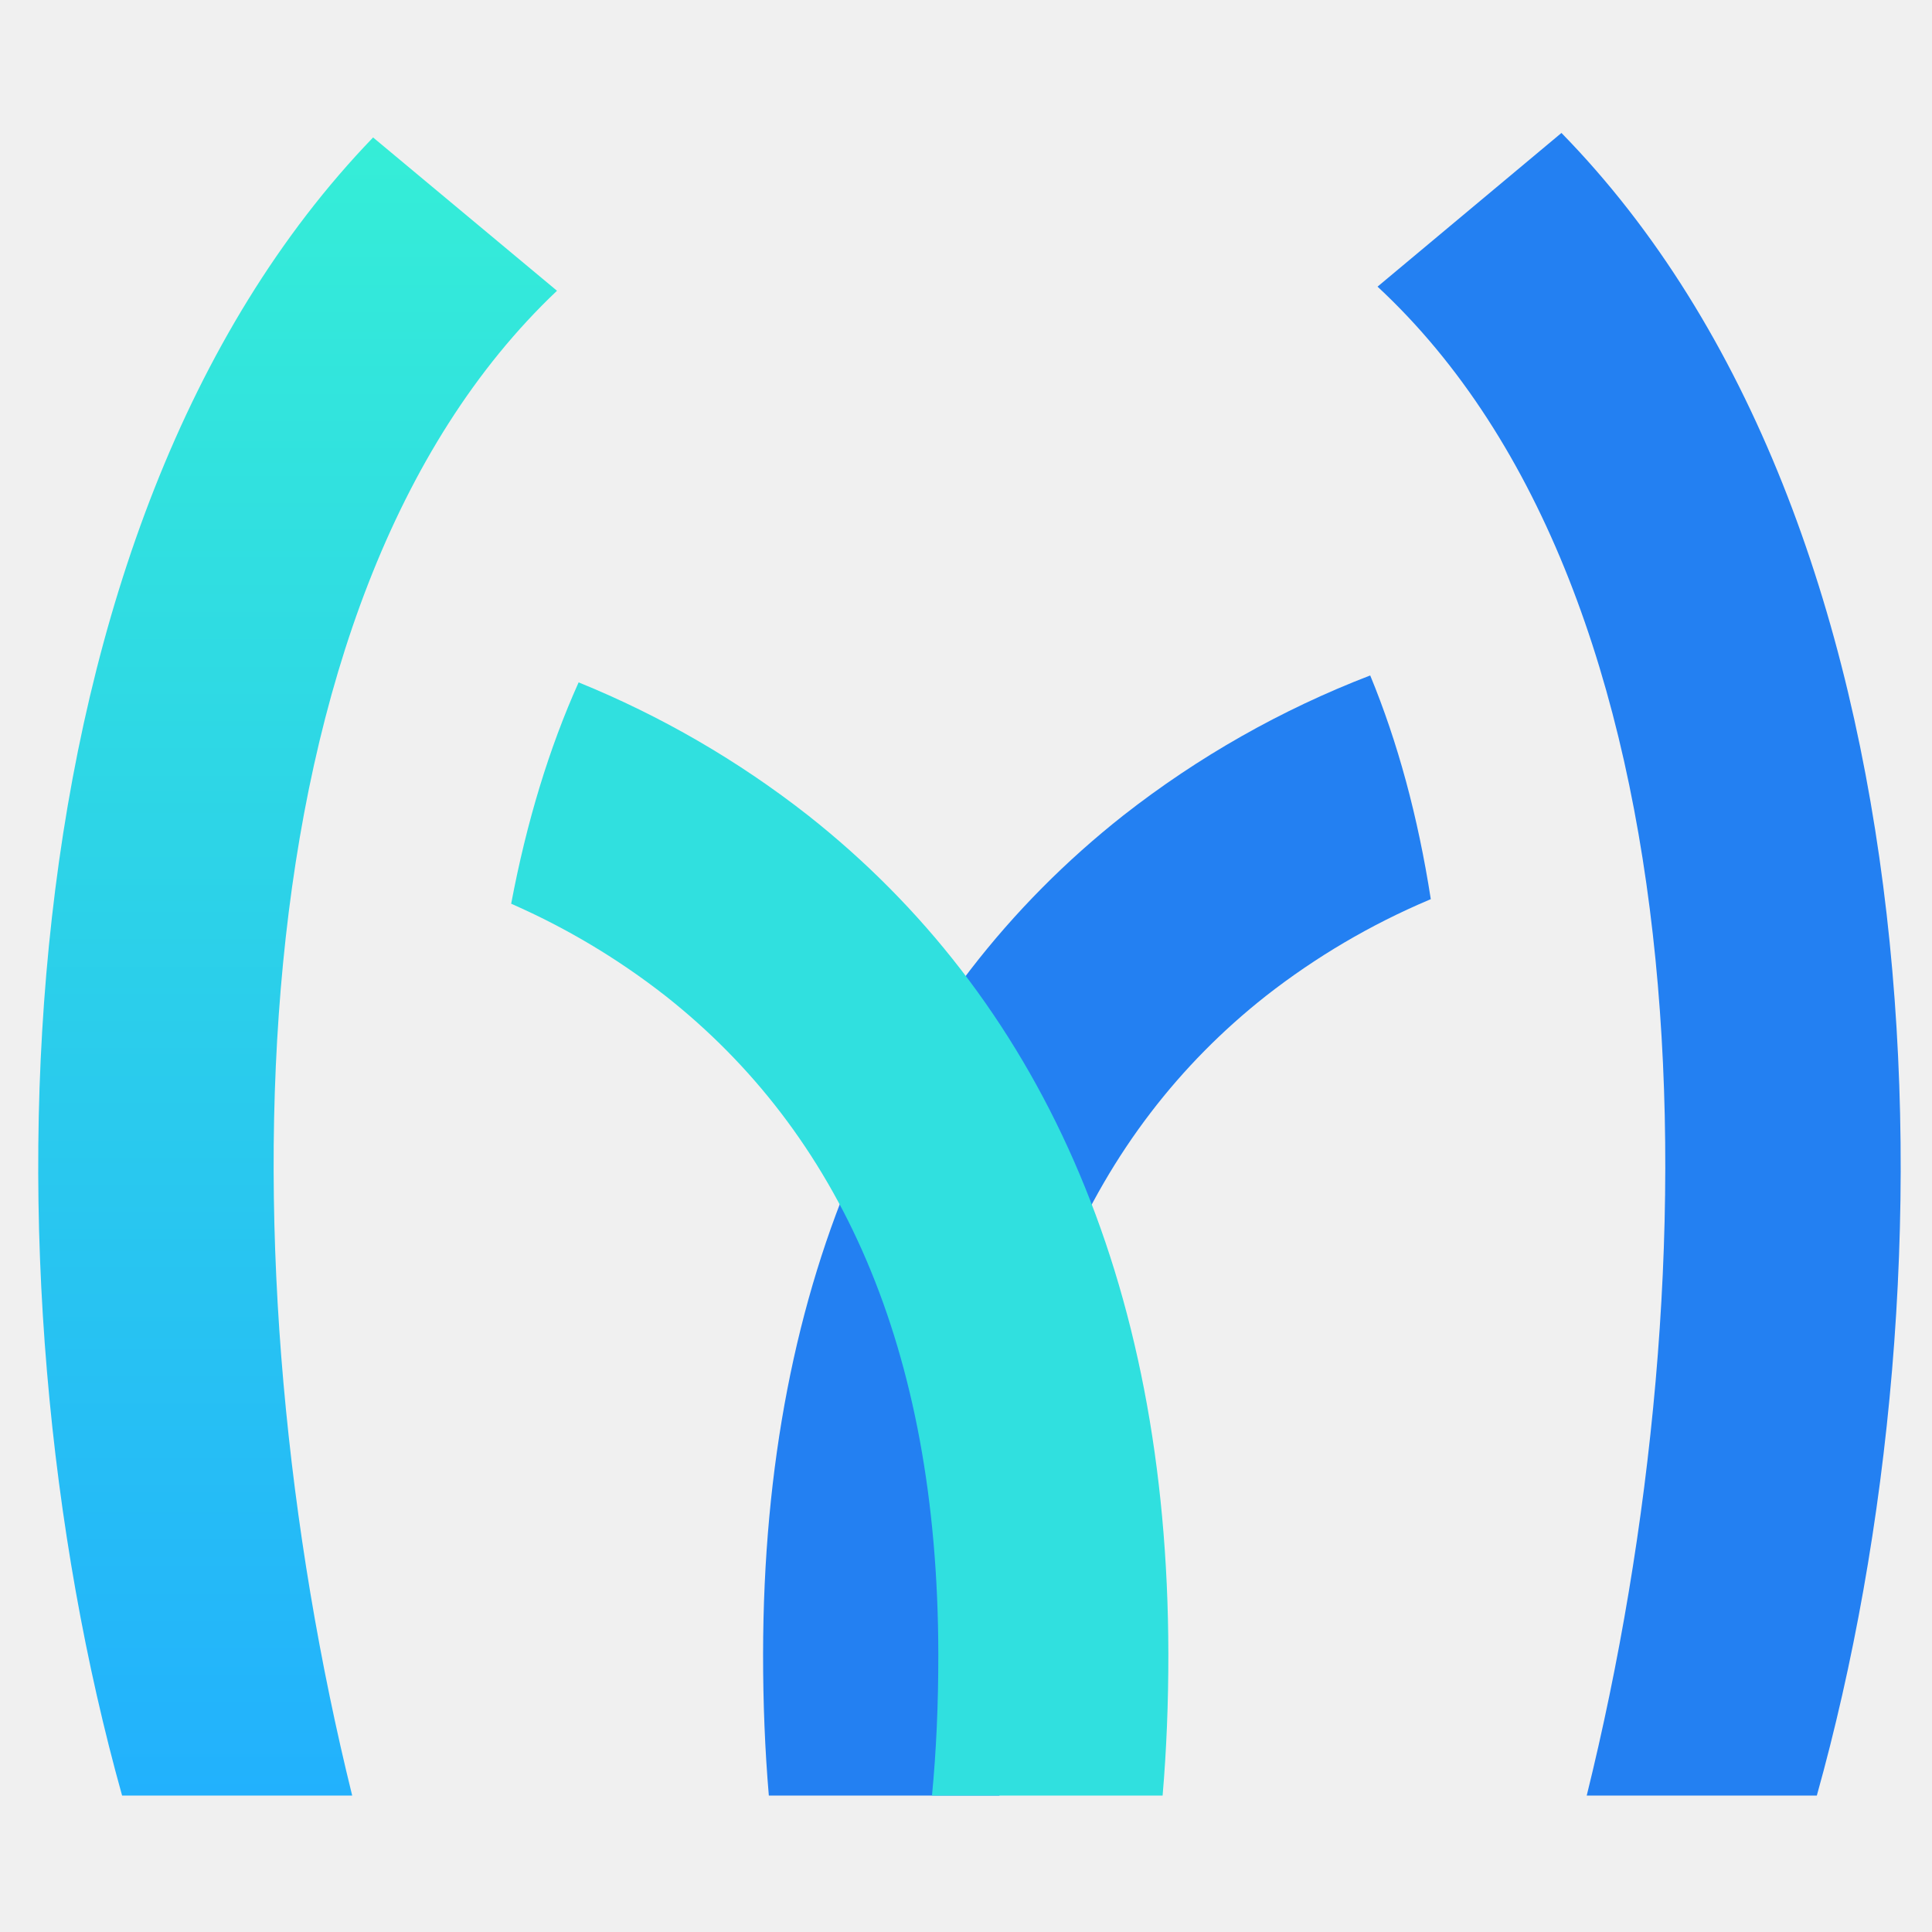
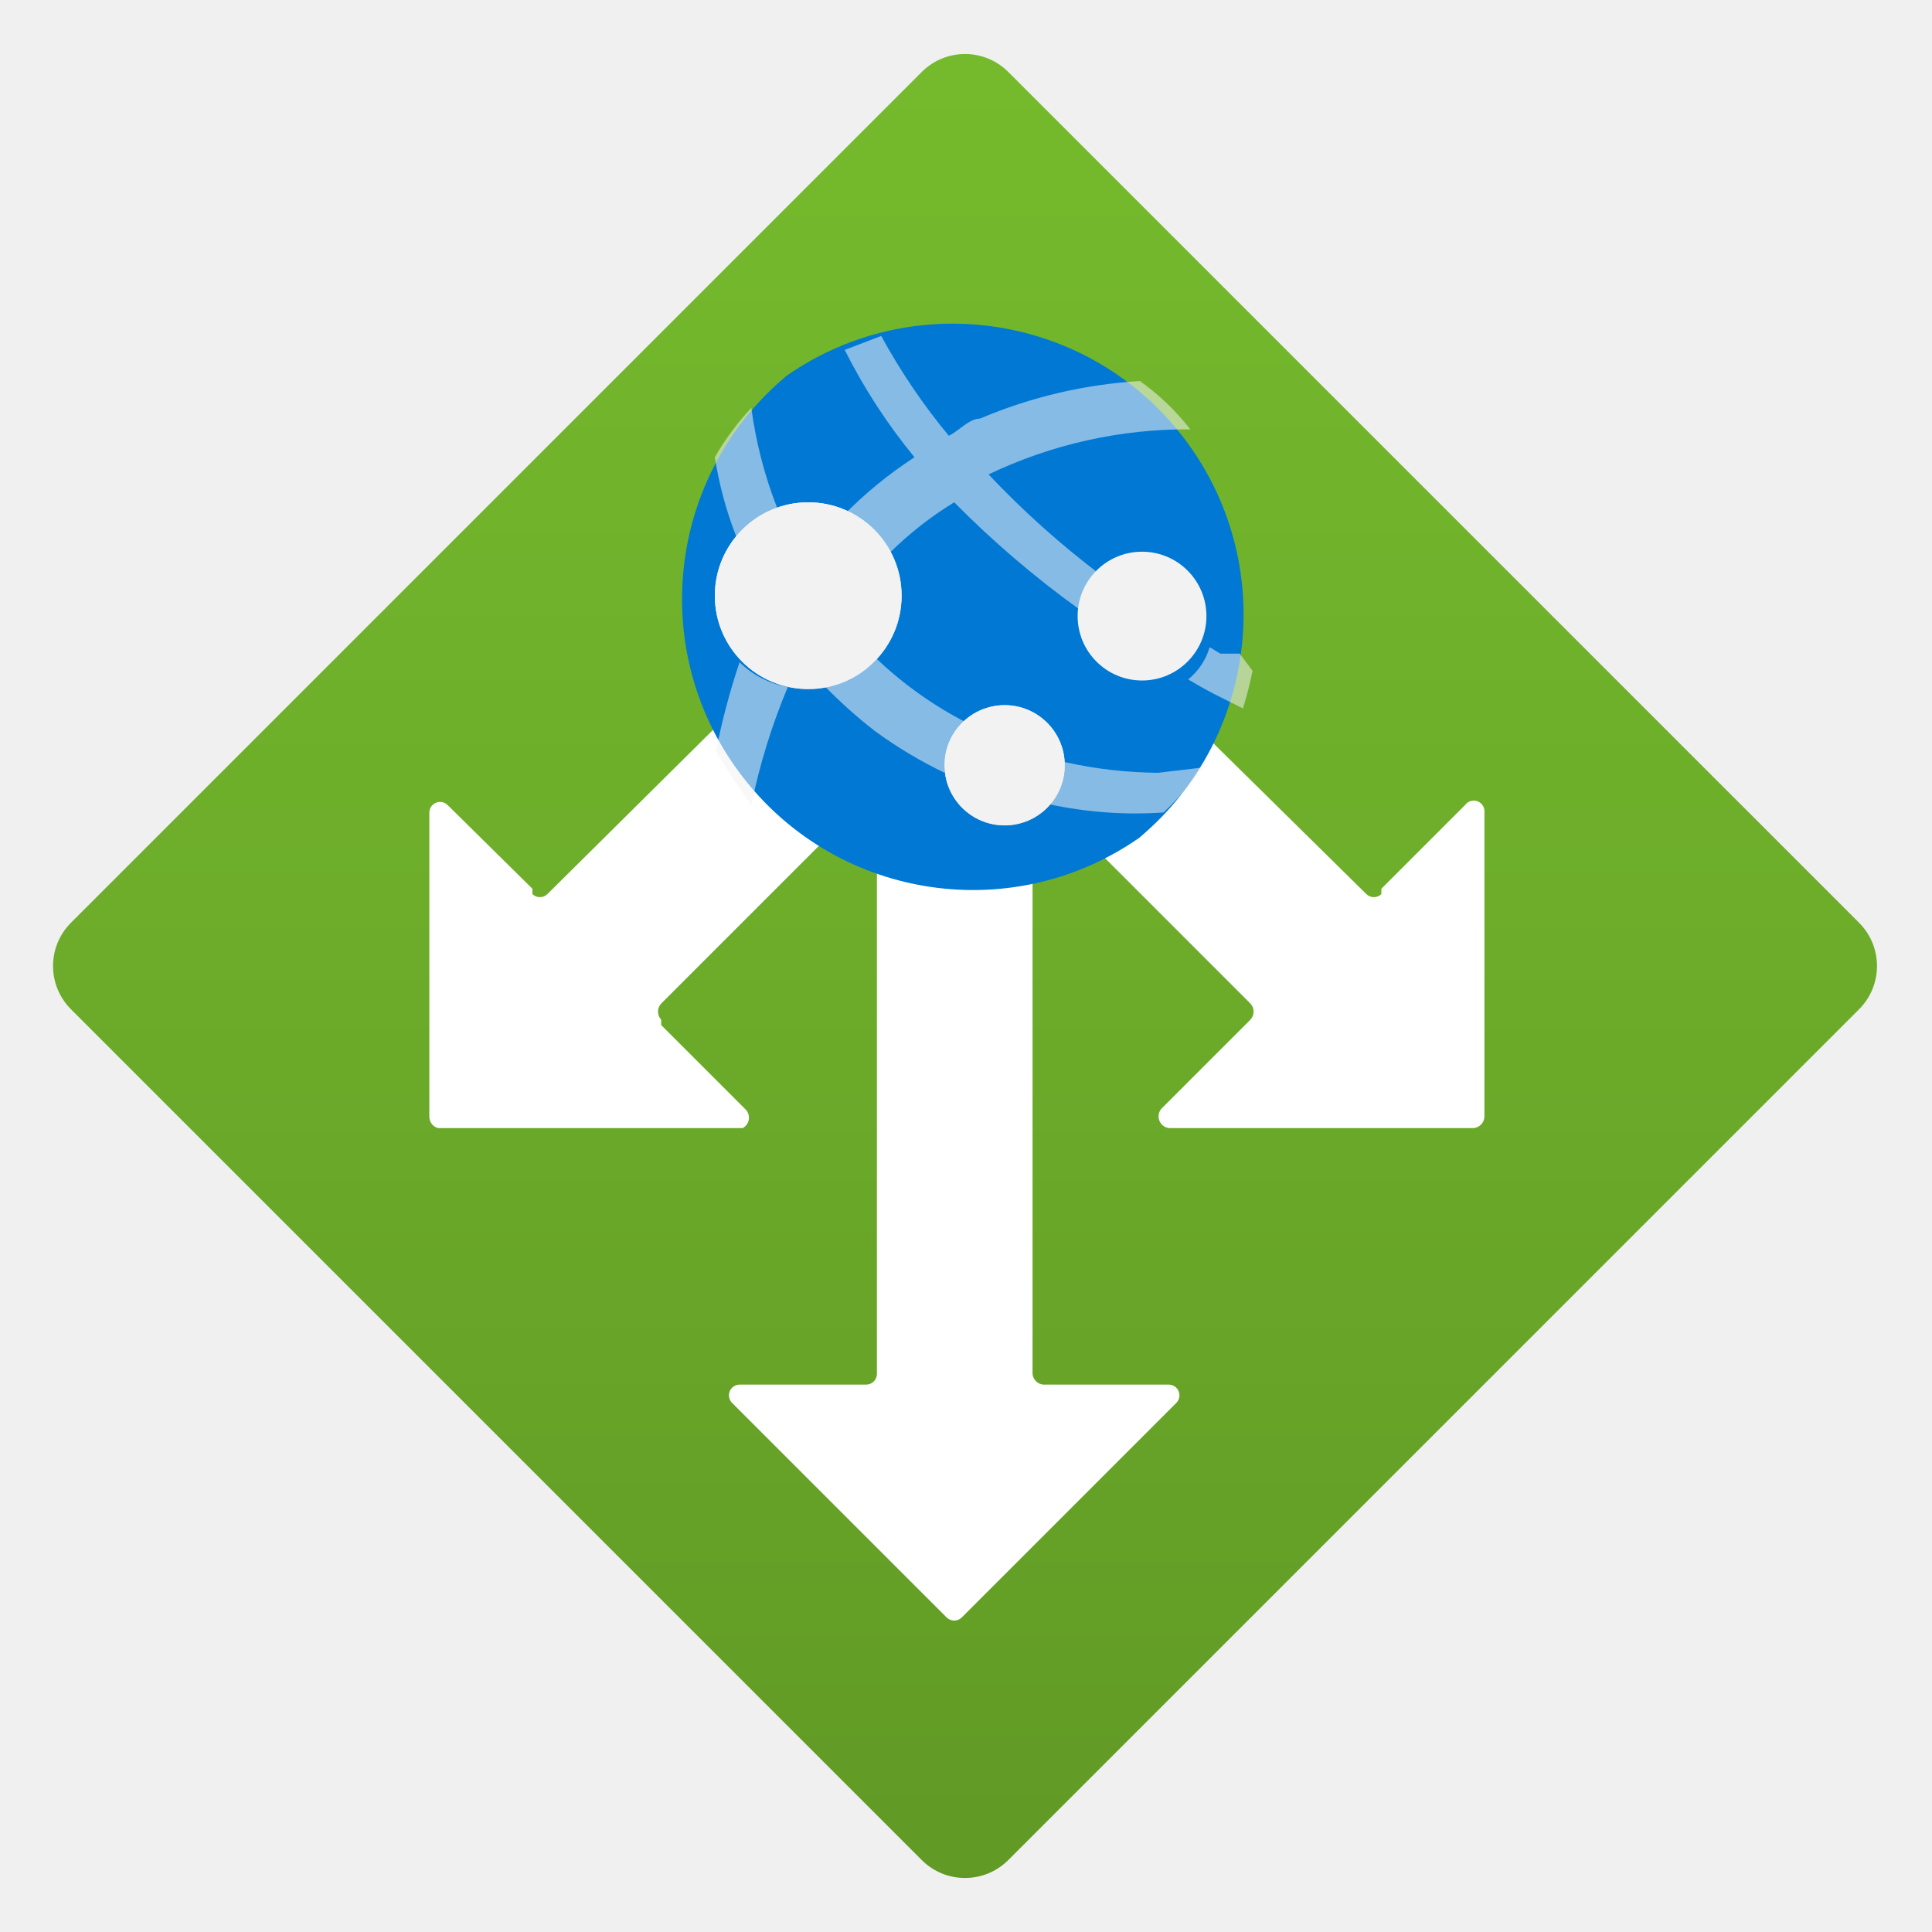
- <svg xmlns="http://www.w3.org/2000/svg" id="Layer_1" data-name="Layer 1" viewBox="0 0 576 576">
+ <svg xmlns="http://www.w3.org/2000/svg" id="acac5a34-a032-49f9-9397-37f4f1b4ae9a" width="18" height="18" viewBox="0 0 18 18">
  <defs>
-     <style>.cls-1{fill:#2380f2;}.cls-2{fill:#30e0df;}.cls-3{fill:url(#未命名的渐变);}</style>
-     <linearGradient id="未命名的渐变" x1="-598.821" y1="30.587" x2="-598.821" y2="27.73" gradientTransform="matrix(54.12373, 0, 0, -172.9914, 32499.134, 5332.329)" gradientUnits="userSpaceOnUse">
-       <stop offset="0" stop-color="#35eed7" />
-       <stop offset="1" stop-color="#22b1fd" />
+     <linearGradient id="f6d5399b-a5cb-4c09-96cc-9e3bb1af2386" x1="9" y1="19.25" x2="9" y2="-0.46" gradientTransform="translate(9 -3.73) rotate(45)" gradientUnits="userSpaceOnUse">
+       <stop offset="0" stop-color="#5e9624" />
+       <stop offset="0.55" stop-color="#6dad2a" />
+       <stop offset="1" stop-color="#76bc2d" />
    </linearGradient>
+     <linearGradient id="a43242a2-4d95-4f6d-8870-2702ceb6aebc" x1="7.54" y1="6.44" x2="7.53" y2="5.18" gradientUnits="userSpaceOnUse">
+       <stop offset="0" stop-color="#ccc" />
+       <stop offset="0.12" stop-color="#d7d7d7" />
+       <stop offset="0.42" stop-color="#ebebeb" />
+       <stop offset="0.72" stop-color="#f8f8f8" />
+       <stop offset="1" stop-color="#fcfcfc" />
+     </linearGradient>
+     <linearGradient id="eedce6dd-706a-43c4-ac66-66b73578221d" x1="9.36" y1="7.69" x2="9.36" y2="6.57" href="#a43242a2-4d95-4f6d-8870-2702ceb6aebc" />
  </defs>
-   <g id="正稿">
-     <g id="编组">
-       <path id="路径" class="cls-1" d="M426.573,268.076l-.499.21A214.93,214.93,0,0,0,377.388,296.947c-51.474,40.629-81.201,104.365-81.3,196.229q-.024,22.383,1.887,42.144h-68.758q-1.733-20.27-1.712-42.217c.121-112.454,39.145-196.121,107.391-249.989A285.652,285.652,0,0,1,408.51,201.374Q420.834,231.206,426.573,268.076Z" />
-       <path id="路径-2" data-name="路径" class="cls-2" d="M240.937,243.114c68.247,53.868,107.27,137.535,107.391,249.989q.023,21.943-1.712,42.217h-68.758q1.915-19.771,1.887-42.144c-.099-91.865-29.826-155.6-81.3-196.229a214.049,214.049,0,0,0-46.047-27.515q6.914-36.598,20.111-65.99A284.452,284.452,0,0,1,240.937,243.114Z" />
-       <path id="路径-3" data-name="路径" class="cls-3" d="M111.233,40.981l54.827,45.706C68.289,179.242,66.409,379.1,105.001,535.32H36.401C-7.009,380.024-.938,157.32,111.233,40.981Z" />
-       <path id="路径-4" data-name="路径" class="cls-1" d="M465.524,39.636c113.43,115.961,119.716,339.789,76.138,495.687H473.061c38.765-156.912,36.697-357.857-62.367-449.864Z" />
-     </g>
+   <rect x="2.82" y="2.82" width="12.35" height="12.35" rx="0.57" transform="translate(-3.73 9) rotate(-45)" fill="url(#f6d5399b-a5cb-4c09-96cc-9e3bb1af2386)" />
+   <g>
+     <path d="M10.89,10.51h2.84a.11.11,0,0,0,.1-.11V7.57a.1.1,0,0,0-.18-.07l-.78.78,0,.05a.1.1,0,0,1-.14,0L9.26,4.91a.1.1,0,0,0-.14,0l-.88.88a.11.11,0,0,0,0,.15l3.41,3.41a.11.11,0,0,1,0,.15l-.05.05-.78.78A.11.11,0,0,0,10.89,10.51Z" fill="#fff" />
+     <path d="M6.92,10.51H4.08A.11.11,0,0,1,4,10.4V7.57a.1.1,0,0,1,.17-.07l.79.78,0,.05a.1.1,0,0,0,.14,0L8.55,4.91a.1.1,0,0,1,.14,0l.88.88a.11.11,0,0,1,0,.15L6.16,9.35a.11.11,0,0,0,0,.15l0,.05.78.78A.11.11,0,0,1,6.92,10.51Z" fill="#fff" />
+     <path d="M6.82,13.07l2,2a.1.1,0,0,0,.14,0l2-2a.1.1,0,0,0-.07-.17H9.72a.11.11,0,0,1-.1-.1V8a.1.1,0,0,0-.1-.11H8.28A.11.11,0,0,0,8.17,8V12.8a.1.1,0,0,1-.1.1H6.89A.1.1,0,0,0,6.82,13.07Z" fill="#fff" />
  </g>
+   <path id="ac0a9c0c-2e8c-4843-b02b-2fadf76b27d0" d="M10.65,7.78A2.71,2.71,0,0,1,7.33,3.5l0,0a2.71,2.71,0,0,1,3.29,4.3" fill="#0078d4" />
+   <circle cx="7.53" cy="5.55" r="0.87" fill="url(#a43242a2-4d95-4f6d-8870-2702ceb6aebc)" />
+   <g>
+     <path d="M6.67,7l.19.3L7,7.5a5.94,5.94,0,0,1,.34-1.1.85.85,0,0,1-.45-.23A6.71,6.71,0,0,0,6.67,7Z" fill="#f2f2f2" opacity="0.55" />
+     <path d="M7.24,4.73A4,4,0,0,1,7,3.8a2.48,2.48,0,0,0-.34.46A3.51,3.51,0,0,0,6.86,5,1,1,0,0,1,7.24,4.73Z" fill="#f2f2f2" opacity="0.55" />
+     <path d="M8.17,6.14a.87.87,0,0,1-.48.26,4.62,4.62,0,0,0,.46.41,4.14,4.14,0,0,0,.65.39V7.13A.53.53,0,0,1,9,6.73,3.6,3.6,0,0,1,8.17,6.14Z" fill="#f2f2f2" opacity="0.55" />
+     <path d="M10.79,7.2a4.14,4.14,0,0,1-.87-.1v0a.55.55,0,0,1-.16.39,3.84,3.84,0,0,0,1.08.08,2.93,2.93,0,0,0,.37-.42Z" fill="#f2f2f2" opacity="0.55" />
+   </g>
+   <circle cx="9.36" cy="7.13" r="0.56" fill="url(#eedce6dd-706a-43c4-ac66-66b73578221d)" />
+   <circle cx="10.64" cy="5.74" r="0.6" fill="#f2f2f2" />
+   <g>
+     <path d="M9.21,4.42A4.29,4.29,0,0,1,11.09,4a2.24,2.24,0,0,0-.47-.45,4.5,4.5,0,0,0-1.49.35c-.1,0-.19.11-.29.16h0a5.85,5.85,0,0,1-.63-.93l-.34.13a5.35,5.35,0,0,0,.65,1,3.92,3.92,0,0,0-.67.55.87.87,0,0,1,.43.35,3.29,3.29,0,0,1,.61-.48,9.16,9.16,0,0,0,1.17,1,.57.57,0,0,1,.2-.32A8.44,8.44,0,0,1,9.21,4.42Z" fill="#f2f2f2" opacity="0.55" />
+     <path d="M11.55,6.09h0l-.1,0h0l-.08,0h0l-.1-.06a.61.61,0,0,1-.2.3l.12.07h0l.11.06h0l.28.14h0a3.58,3.58,0,0,0,.09-.35Z" fill="#f2f2f2" opacity="0.55" />
+   </g>
+   <circle cx="7.53" cy="5.55" r="0.87" fill="#f2f2f2" />
+   <circle cx="9.36" cy="7.13" r="0.56" fill="#f2f2f2" />
</svg>
